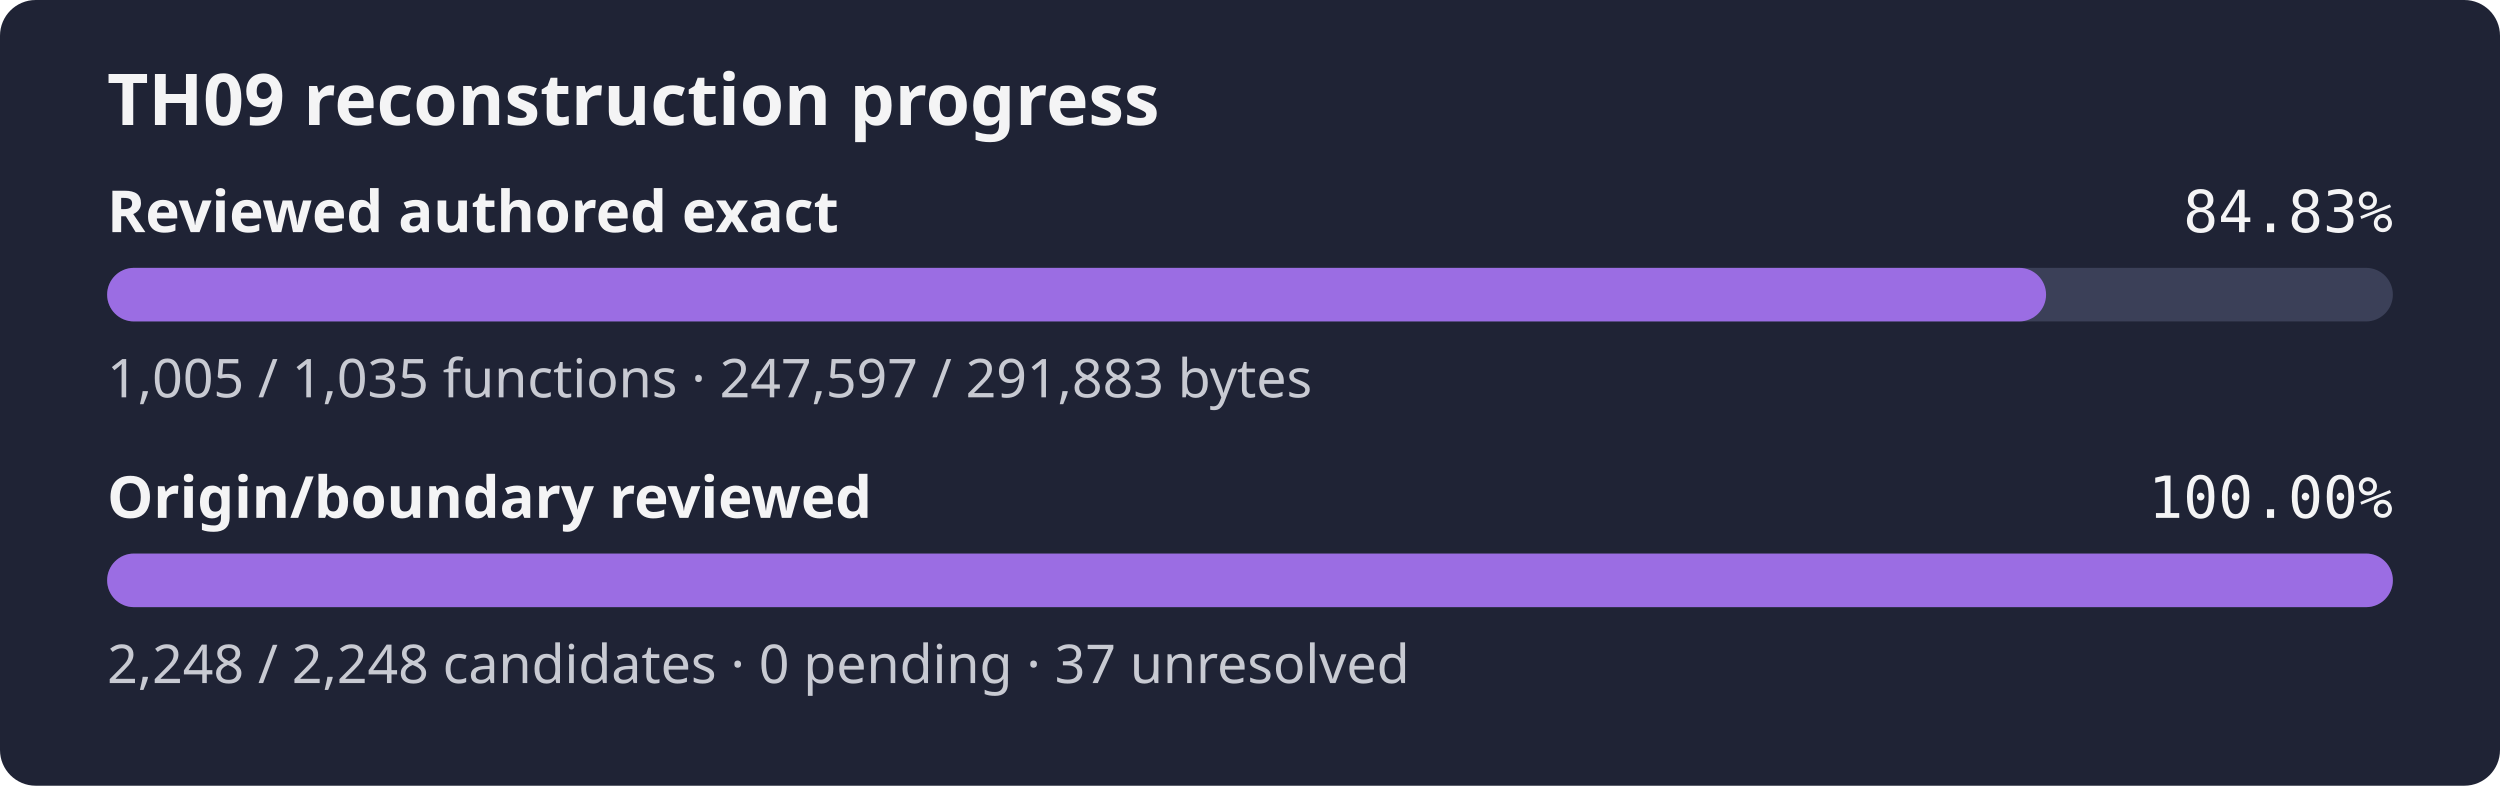
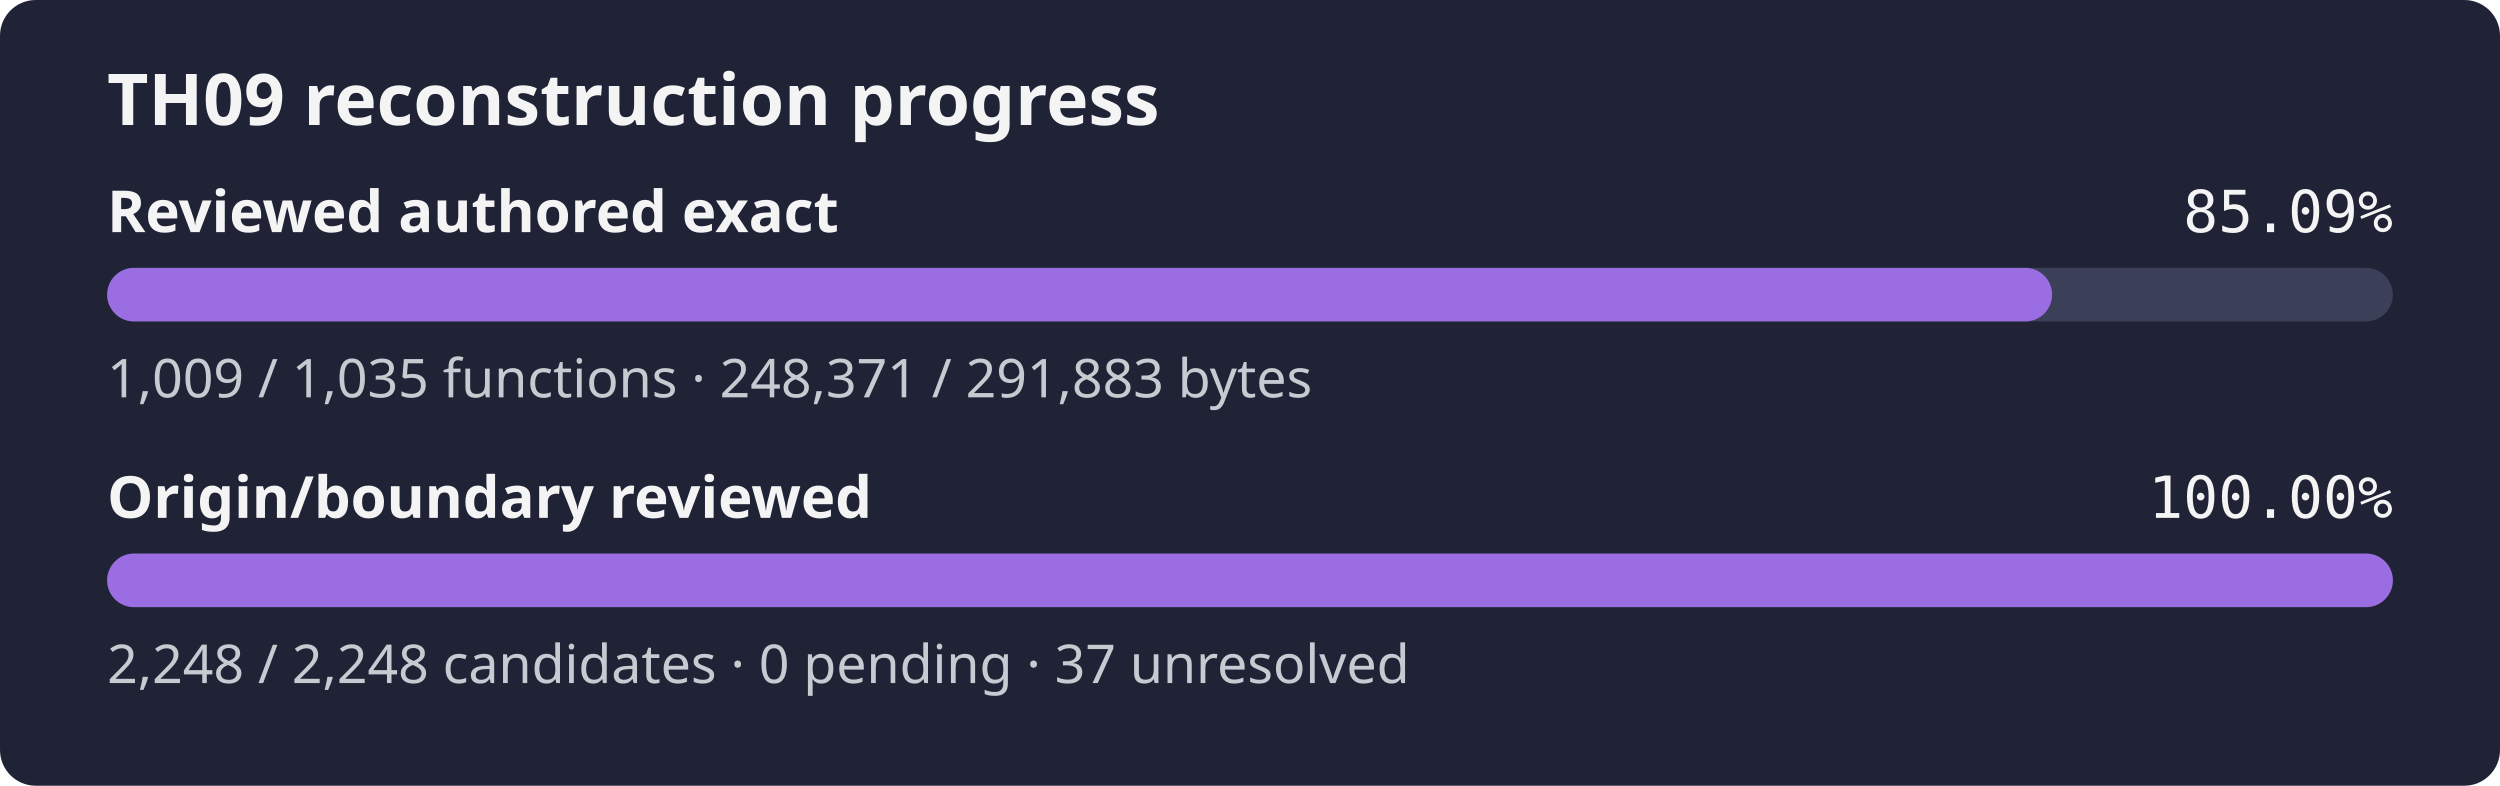
- <svg xmlns="http://www.w3.org/2000/svg" width="560" height="176" role="img" aria-label="TH09 reconstruction progress: reviewed authored 84.83% exact bytes, origin review 100.00%">
+ <svg xmlns="http://www.w3.org/2000/svg" width="560" height="176" role="img" aria-label="TH09 reconstruction progress: reviewed authored 85.09% exact bytes, origin review 100.00%">
  <rect width="560" height="176" rx="8" fill="#1f2335" />
  <text x="24" y="28" fill="#f4f4f5" font-family="sans-serif" font-size="16" font-weight="600">TH09 reconstruction progress</text>
  <text x="24" y="52" fill="#f4f4f5" font-family="sans-serif" font-size="13" font-weight="600">Reviewed authored exact</text>
-   <text x="536" y="52" fill="#f4f4f5" text-anchor="end" font-family="monospace" font-size="13">84.83%</text>
+   <text x="536" y="52" fill="#f4f4f5" text-anchor="end" font-family="monospace" font-size="13">85.09%</text>
  <rect x="24" y="60" width="512" height="12" rx="6" fill="#3b4058" />
-   <rect x="24" y="60" width="434.32" height="12" rx="6" fill="#9b6de3" />
-   <text x="24" y="89" fill="#c8cad2" font-family="sans-serif" font-size="12">1,005 / 1,035 functions · 247,597 / 291,883 bytes</text>
+   <rect x="24" y="60" width="435.67" height="12" rx="6" fill="#9b6de3" />
+   <text x="24" y="89" fill="#c8cad2" font-family="sans-serif" font-size="12">1,009 / 1,035 functions · 248,371 / 291,883 bytes</text>
  <text x="24" y="116" fill="#f4f4f5" font-family="sans-serif" font-size="13" font-weight="600">Origin/boundary reviewed</text>
  <text x="536" y="116" fill="#f4f4f5" text-anchor="end" font-family="monospace" font-size="13">100.00%</text>
  <rect x="24" y="124" width="512" height="12" rx="6" fill="#3b4058" />
  <rect x="24" y="124" width="512.00" height="12" rx="6" fill="#9b6de3" />
  <text x="24" y="153" fill="#c8cad2" font-family="sans-serif" font-size="12">2,248 / 2,248 candidates · 0 pending · 37 unresolved</text>
</svg>
